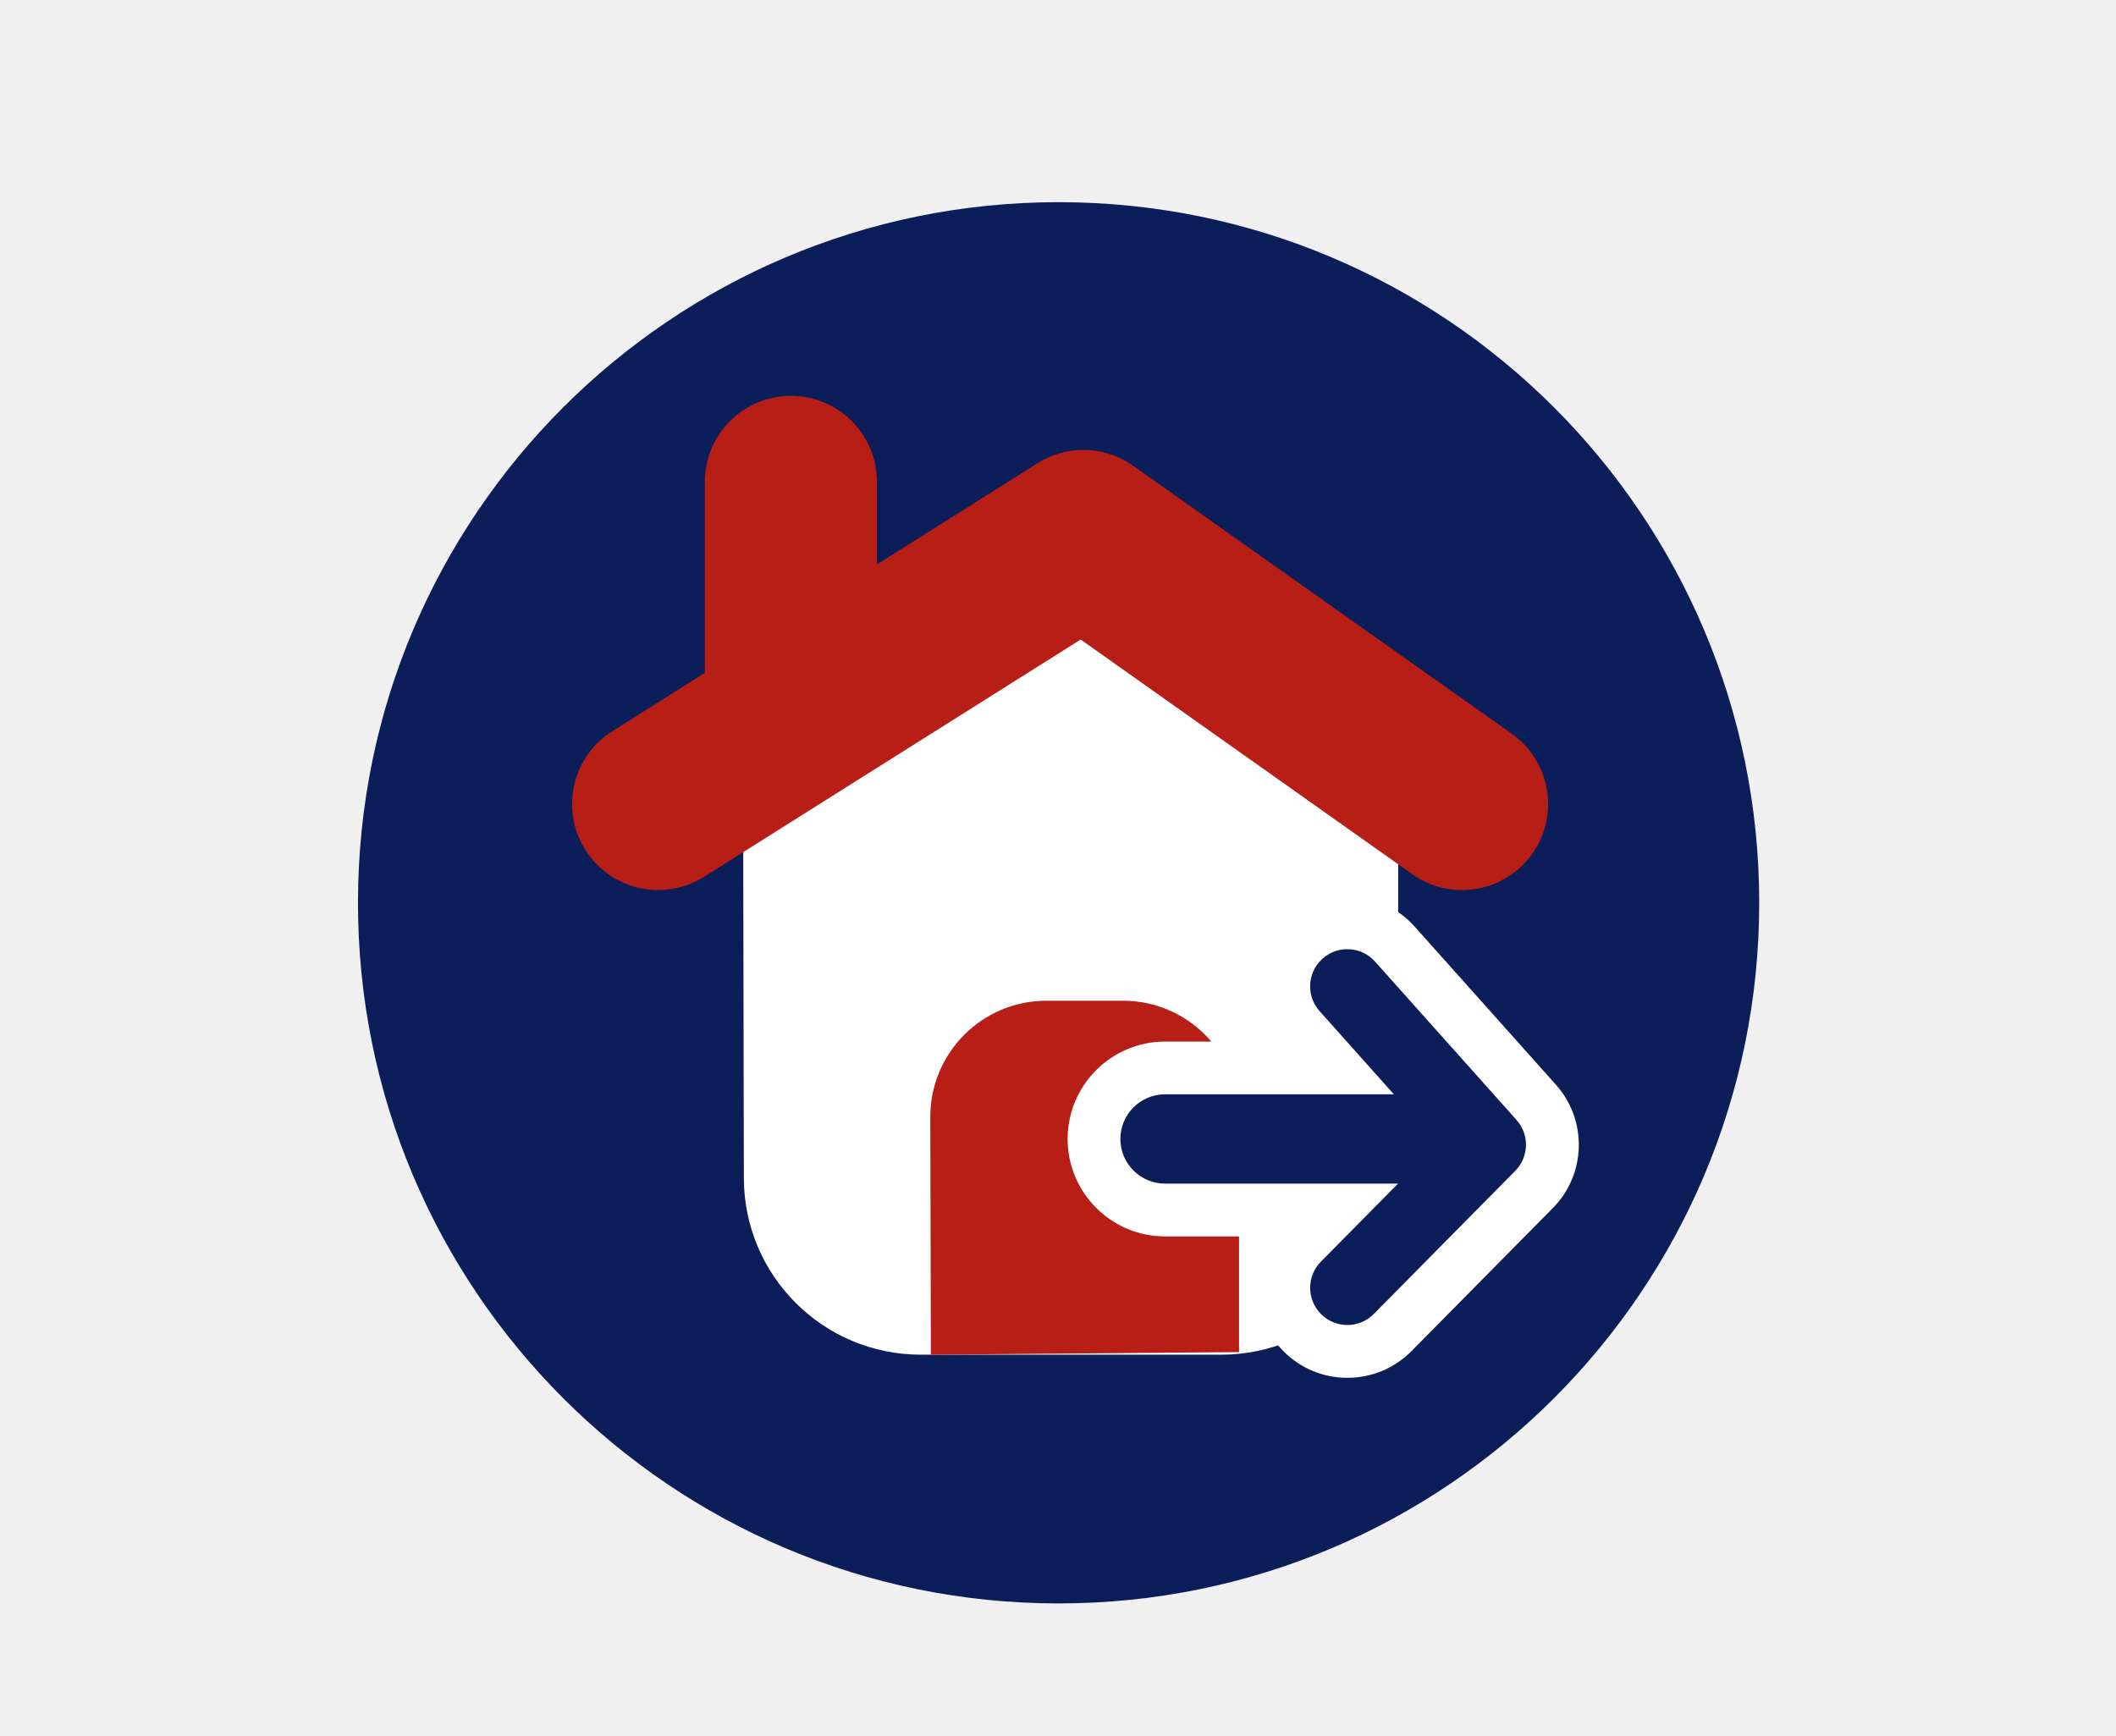
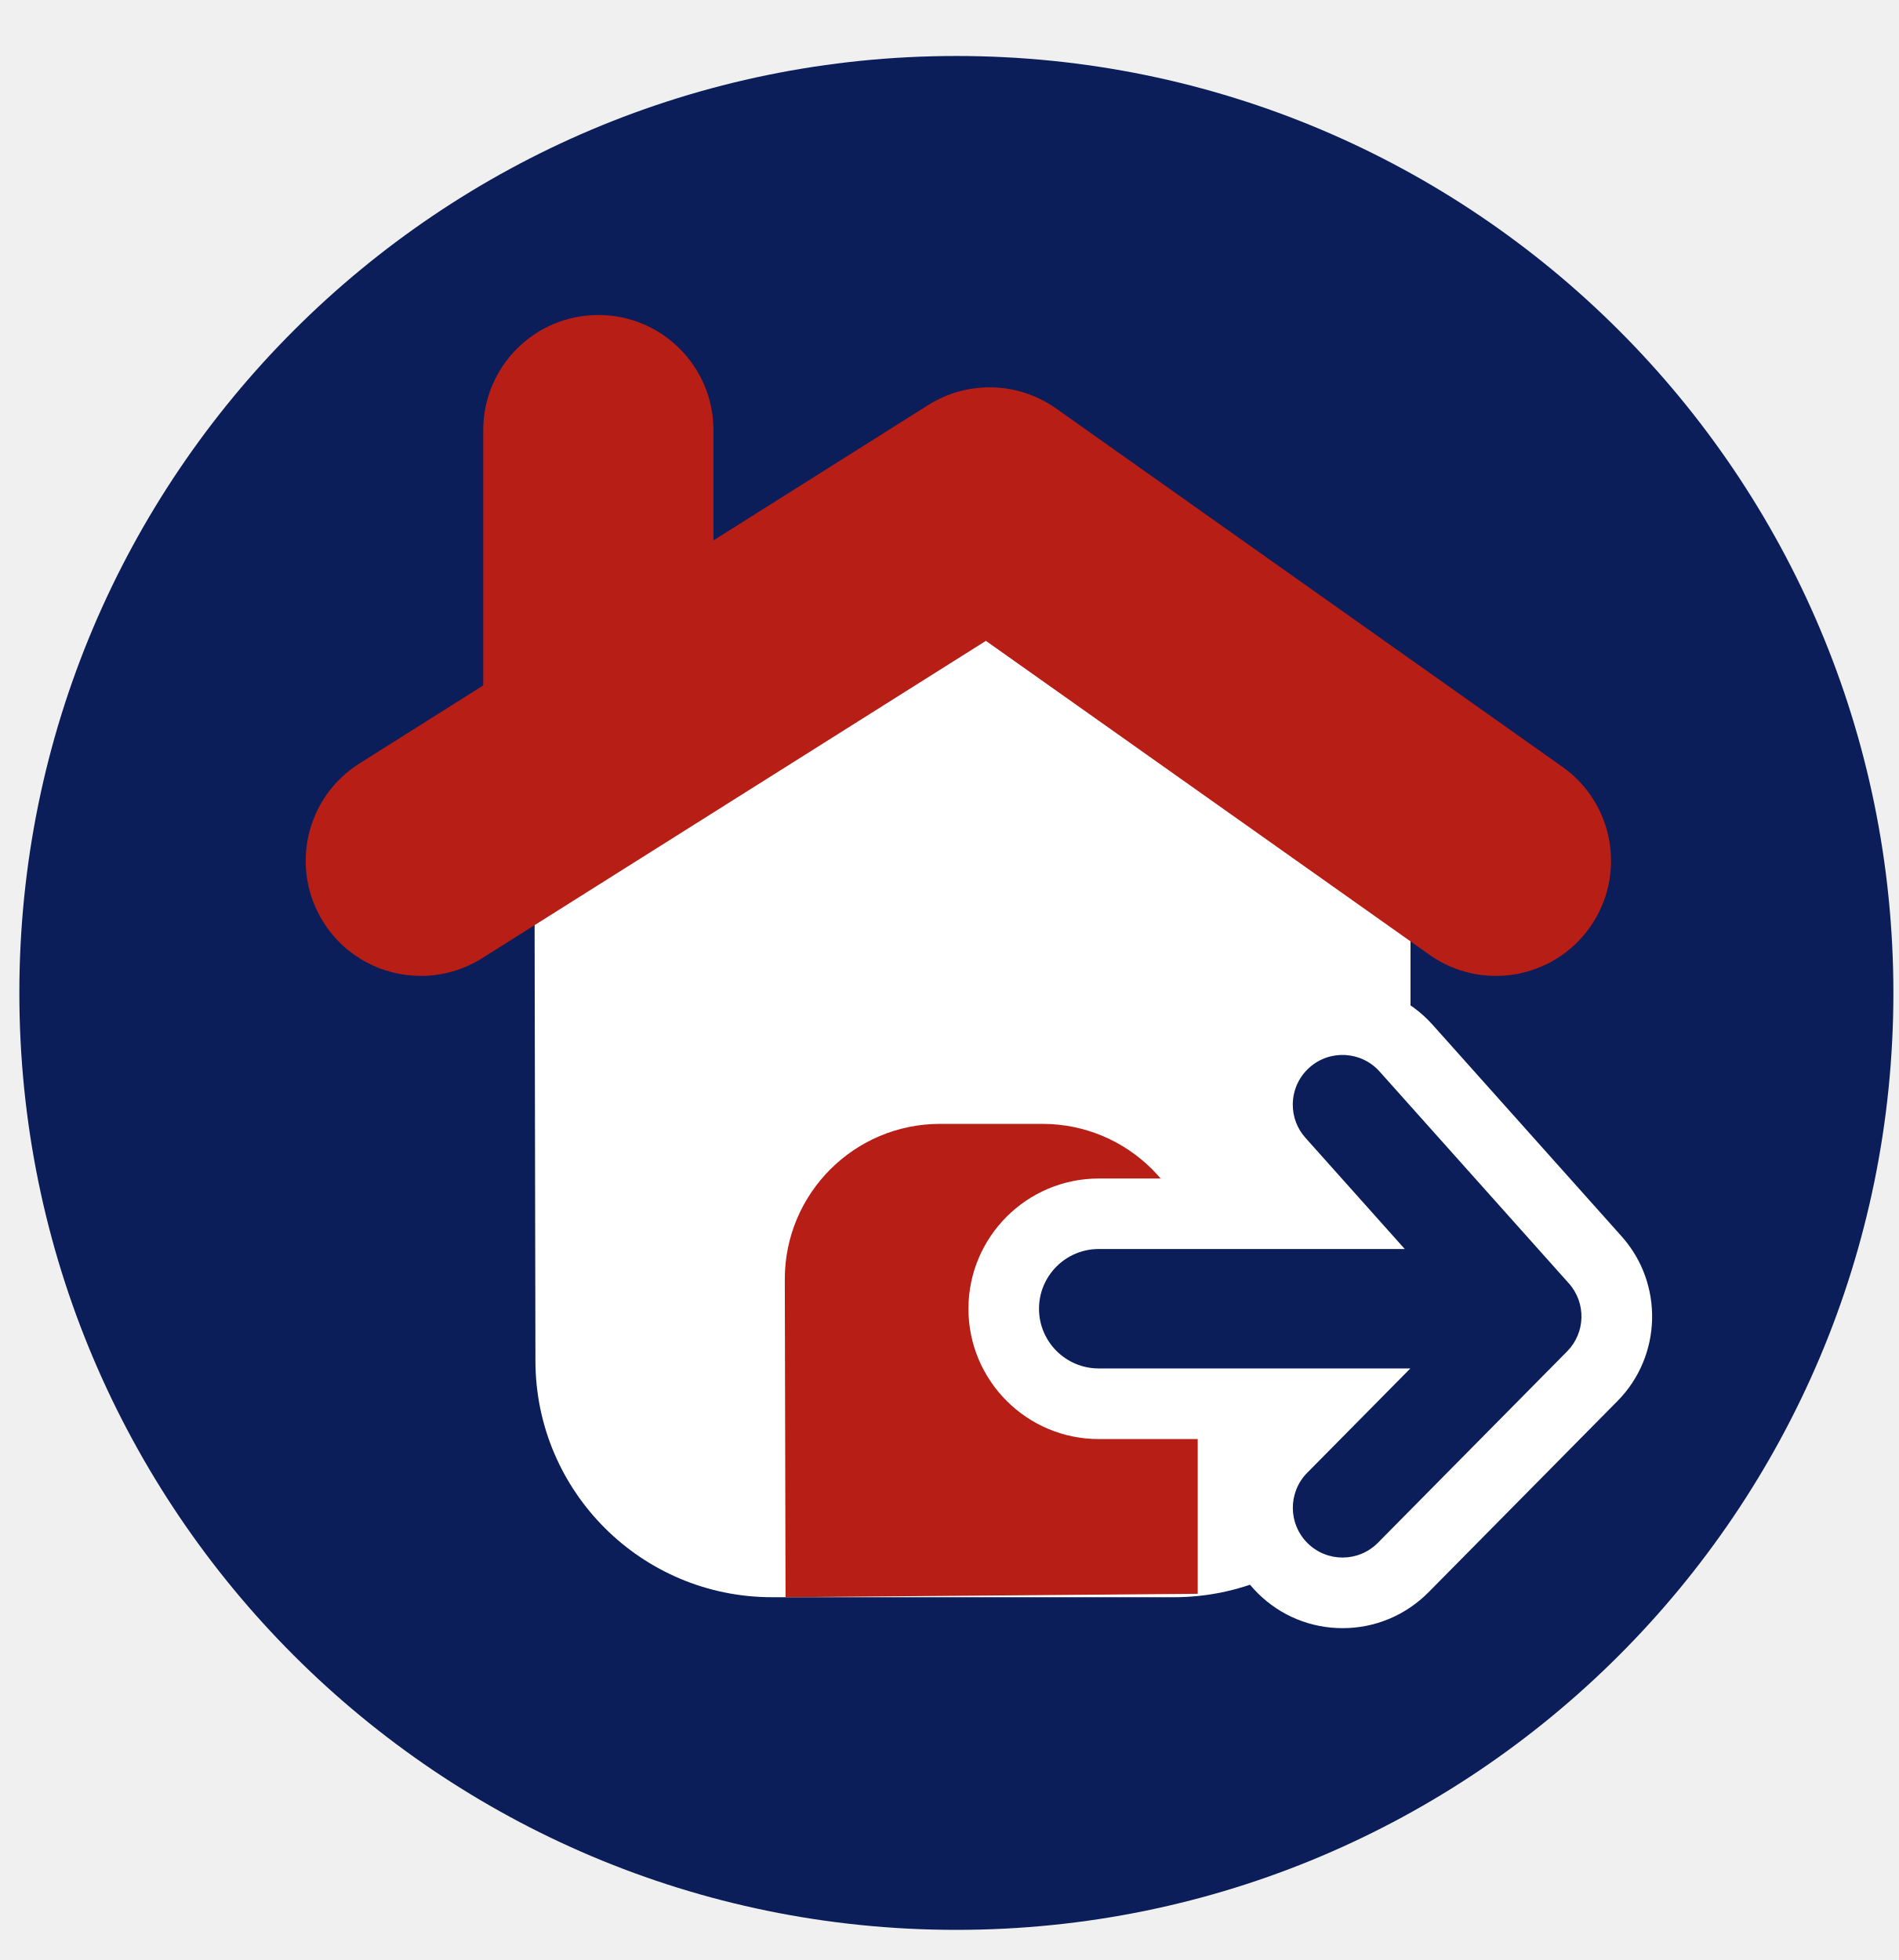
- <svg xmlns="http://www.w3.org/2000/svg" xmlns:xlink="http://www.w3.org/1999/xlink" version="1.1" id="Layer_1" x="0px" y="0px" viewBox="0 0 462 379" style="enable-background:new 0 0 462 379;" xml:space="preserve">
+ <svg xmlns="http://www.w3.org/2000/svg" version="1.1" id="Layer_1" x="0px" y="0px" viewBox="75 35 310 320" style="enable-background:new 0 0 462 379;" xml:space="preserve">
  <style type="text/css">
	.st0{opacity:0.71;fill:#FFFFFF;}
	.st1{opacity:0.71;}
	.st2{fill:#FFFFFF;}
	.st3{fill:#0C1E59;}
	.st4{fill:#FFE578;}
	.st5{fill:#FFF8D9;}
	.st6{opacity:0.55;}
	.st7{fill:#BC9D1B;}
	.st8{fill:#C0C5FF;}
	.st9{clip-path:url(#SVGID_2_);fill:#EFE88F;}
	.st10{fill:#F8F9FF;}
	.st11{fill:#B71E16;}
	.st12{fill:#EAEADF;}
	.st13{fill:#343638;}
	.st14{fill:#F4D122;}
	.st15{fill:#6695F2;}
	.st16{fill:#E23D4A;}
	.st17{fill:#A8EF8E;}
	.st18{fill:#DDDDD4;}
</style>
-   <path class="st0" d="M-352.69,1188.69c-2.93-9.51-13.02-24.08-28.62-25.37c-17.59-1.45-29.67,15-30.57,16.26  c-0.89-1.26-12.98-17.71-30.57-16.26c-15.64,1.29-25.67,15.93-28.62,25.37c-7.29,23.33,15.6,56.87,58.54,81.62  C-368.92,1245.55-345.51,1212.01-352.69,1188.69z" />
-   <circle class="st0" cx="-144.08" cy="1200.04" r="15.93" />
-   <circle class="st0" cx="-25.16" cy="1200.04" r="15.93" />
-   <path class="st0" d="M-120.46,1229.91h71.69c1.9,21.4-15.22,39.83-35.85,39.83S-122.36,1251.32-120.46,1229.91z" />
-   <polygon class="st0" points="248.5,1142.4 294.08,1142.4 253.93,1191.24 300.6,1191.24 220.29,1288.91 244.16,1218.37   198.58,1217.29 " />
-   <g class="st1">
-     <path class="st2" d="M252.12,1100.93c59.71,0,108.11,48.4,108.11,108.11c0,59.71-48.4,108.11-108.11,108.11   s-108.11-48.4-108.11-108.11C144.01,1149.34,192.41,1100.93,252.12,1100.93 M252.12,1094.93c-30.48,0-59.13,11.87-80.68,33.42   s-33.42,50.21-33.42,80.68c0,30.48,11.87,59.13,33.42,80.68c21.55,21.55,50.21,33.42,80.68,33.42s59.13-11.87,80.68-33.42   c21.55-21.55,33.42-50.21,33.42-80.68c0-30.48-11.87-59.13-33.42-80.68S282.59,1094.93,252.12,1094.93L252.12,1094.93z" />
-   </g>
-   <g class="st1">
-     <path class="st2" d="M-84.83,1106.04c59.71,0,108.11,48.4,108.11,108.11s-48.4,108.11-108.11,108.11s-108.11-48.4-108.11-108.11   S-144.54,1106.04-84.83,1106.04 M-84.83,1100.04c-30.48,0-59.13,11.87-80.68,33.42c-21.55,21.55-33.42,50.21-33.42,80.68   s11.87,59.13,33.42,80.68s50.21,33.42,80.68,33.42s59.13-11.87,80.68-33.42s33.42-50.21,33.42-80.68s-11.87-59.13-33.42-80.68   C-25.7,1111.91-54.35,1100.04-84.83,1100.04L-84.83,1100.04z" />
-   </g>
-   <g class="st1">
-     <path class="st2" d="M-411.58,1101.49c59.71,0,108.11,48.4,108.11,108.11s-48.4,108.11-108.11,108.11   c-59.71,0-108.11-48.4-108.11-108.11S-471.28,1101.49-411.58,1101.49 M-411.58,1095.49c-30.48,0-59.13,11.87-80.68,33.42   c-21.55,21.55-33.42,50.21-33.42,80.68s11.87,59.13,33.42,80.68s50.21,33.42,80.68,33.42c30.48,0,59.13-11.87,80.68-33.42   s33.42-50.21,33.42-80.68s-11.87-59.13-33.42-80.68C-352.44,1107.35-381.1,1095.49-411.58,1095.49L-411.58,1095.49z" />
-   </g>
-   <g>
-     <circle class="st3" cx="-350.91" cy="354.11" r="152.97" />
-     <g>
-       <g>
-         <path class="st4" d="M-364.7,364.25c-20.91-52.28,5.7-98.18,45.01-124.28c-15.55-0.77-40.14-0.44-55.81,5.19     c-61.74,22.15-94.43,88.5-73.01,148.18c21.42,59.68,88.83,90.1,150.57,67.95c15.67-5.62,32.95-24.23,44.47-34.71     C-300.09,432.02-346.33,410.17-364.7,364.25z M-428.84,338.91c-4.64,0-8.39-7.73-8.39-17.26c0-9.53,3.76-17.26,8.39-17.26     s8.39,7.73,8.39,17.26C-420.44,331.18-424.2,338.91-428.84,338.91z M-405.7,296.29c-1.52,4.93-4.1,8.51-5.77,8     s-1.8-4.93-0.28-9.86c1.52-4.93,4.1-8.51,5.77-8S-404.18,291.36-405.7,296.29z M-322.23,438.49c-3.65,2.86-11.37-0.91-17.25-8.42     c-5.88-7.51-7.68-15.91-4.03-18.77c3.65-2.86,11.37,0.91,17.25,8.42C-320.39,427.23-318.58,435.63-322.23,438.49z" />
-       </g>
-       <g>
-         <ellipse class="st5" cx="-428.84" cy="321.65" rx="8.39" ry="17.26" />
-       </g>
-       <g class="st6">
-         <ellipse class="st7" cx="-428.84" cy="321.65" rx="8.39" ry="17.26" />
-       </g>
-       <g>
-         <ellipse transform="matrix(0.7875 -0.6164 0.6164 0.7875 -332.6336 -114.8633)" class="st5" cx="-332.87" cy="424.9" rx="8.39" ry="17.26" />
-       </g>
-       <g class="st6">
-         <ellipse transform="matrix(0.7875 -0.6164 0.6164 0.7875 -332.6336 -114.8633)" class="st7" cx="-332.87" cy="424.9" rx="8.39" ry="17.26" />
-       </g>
-       <g>
-         <ellipse transform="matrix(0.2941 -0.9558 0.9558 0.2941 -570.8255 -182.1518)" class="st5" cx="-408.73" cy="295.36" rx="9.34" ry="3.17" />
-       </g>
-       <g class="st6">
-         <ellipse transform="matrix(0.2941 -0.9558 0.9558 0.2941 -570.8255 -182.1518)" class="st7" cx="-408.73" cy="295.36" rx="9.34" ry="3.17" />
-       </g>
-     </g>
-     <path class="st8" d="M-424.24,272.4c3.96-6.03,11.5-15.8,24.07-23.75c12.29-7.77,23.3-9.96,32.62-11.72   c13.69-2.58,31.16-5.87,47.82,3.17c5.61,3.04,9.58,6.65,12.04,9.18c-5.33,0.06-18.43,0.94-31.35,9.82   c-17.52,12.04-22.13,30.13-23.12,34.53L-424.24,272.4z" />
-     <g>
-       <defs>
-         <path id="SVGID_1_" d="M-424.44,272.24c3.96-6.03,11.5-15.8,24.07-23.75c12.29-7.77,23.3-9.96,32.62-11.72     c13.69-2.58,31.16-5.87,47.82,3.17c5.61,3.04,9.58,6.65,12.04,9.18c-5.33,0.06-18.43,0.94-31.35,9.82     c-17.52,12.04-22.13,30.13-23.12,34.53L-424.44,272.24z" />
-       </defs>
-       <clipPath id="SVGID_2_">
-         <use xlink:href="#SVGID_1_" style="overflow:visible;" />
-       </clipPath>
-       <polygon class="st9" points="-395.42,235.66 -385.25,251.54 -370.65,253.66 -381.22,263.95 -378.72,278.49 -391.62,267.02     -404.84,278.49 -399.22,261 -412.91,253.66 -398.31,251.54   " />
-       <polygon class="st9" points="-350.02,253.95 -354.85,245.8 -363.96,251.77 -360.87,242.63 -366.2,237.83 -356.75,239.14     -354.22,229.33 -351.25,239.01 -343.48,238.83 -350.13,245.98   " />
-       <polygon class="st9" points="-354.25,286.07 -355.2,275.25 -366.11,278.84 -358.37,273.03 -362.89,265.33 -354.88,271.13     -349.05,264.22 -349.75,272.03 -343.71,277.04 -352.67,275.25   " />
-       <polygon class="st9" points="-310.28,245.94 -319.31,247.56 -319.52,256.74 -324.35,248.79 -332.64,251.29 -327.2,244.21     -331.51,237.12 -323.74,239.1 -317.7,233.82 -317.18,241.83   " />
-     </g>
-     <circle class="st2" cx="-307.54" cy="249.12" r="7.13" />
-     <path class="st2" d="M-440.85,288.46l77.56,23.24c2.59,0.78,5.39-0.22,6.9-2.46l2.97-4.4c2.04-3.02,1.05-7.13-2.14-8.88   c-10.62-5.85-23.51-11.9-38.56-17.02c-13.71-4.67-26.39-7.6-37.42-9.46c-2.05-0.35-4.14,0.36-5.56,1.88l-6.5,6.96   C-446.73,281.67-445.25,287.14-440.85,288.46z" />
-     <g>
-       <path class="st10" d="M-313.38,328.55c5.36,1.5,11.03,2.25,16.39,3.64c2.68,0.64,6.32,2.57,6.32,5.78c0,4.28-5.14,6-8.68,6    c-8.57,0-19.28-3.75-27.42-6.21c-4.18-1.18-6.96-3.43-6.21-8.14c0.75-4.5,1.93-9,3.32-13.39c2.68-8.68,5.78-15.32,10.5-23.03    c0.21-0.32,0.32-0.64,0.32-1.07c0-0.86-0.75-1.07-1.39-1.18c-4.61-0.75-12.75,0.11-16.28-3.32c-0.96-0.96-1.71-2.03-1.71-3.53    c0-3,3.11-5.14,5.78-5.68c1.29-0.21,2.68-0.32,3.96-0.32c-0.96,0,23.89-0.43,30.1,4.18c1.29,0.96,2.57,2.25,2.57,3.96    c0,2.89-3.75,6.21-5.46,8.36c-6.21,8.14-11.46,21.1-13.92,31.06C-315.2,327.05-314.99,328.02-313.38,328.55z" />
-     </g>
-     <g>
-       <path class="st10" d="M-252.73,337.72c3.77-0.06,7.6-0.67,11.35-0.81c1.86-0.1,4.6,0.45,5.22,2.53c0.83,2.78-2.18,4.89-4.47,5.57    c-5.56,1.66-13.24,1.3-19.01,1.27c-2.94,0.04-5.18-0.88-5.61-4.08c-0.38-3.07-0.49-6.22-0.43-9.34    c0.06-6.15,0.79-11.06,2.36-16.98c0.08-0.25,0.08-0.48,0-0.76c-0.17-0.56-0.69-0.55-1.13-0.5c-3.14,0.4-8.26,2.54-11.21,0.99    c-0.81-0.44-1.51-0.99-1.8-1.96c-0.58-1.95,1.02-3.94,2.66-4.81c0.79-0.39,1.68-0.73,2.51-0.98c-0.63,0.19,15.43-4.9,20.35-3.11    c1.02,0.38,2.1,0.96,2.44,2.08c0.56,1.88-1.23,4.76-1.93,6.48c-2.46,6.49-3.36,15.92-3.03,22.86    C-254.2,337.1-253.87,337.69-252.73,337.72z" />
-     </g>
-     <g>
-       <path class="st10" d="M-279.76,395.41c2.7,1.52,5.68,2.67,8.4,4.13c1.37,0.7,3.08,2.22,2.66,3.96c-0.56,2.32-3.57,2.57-5.49,2.11    c-4.64-1.13-9.95-4.57-14.03-6.97c-2.11-1.19-3.32-2.77-2.29-5.23c1-2.34,2.23-4.62,3.56-6.81c2.59-4.35,5.15-7.53,8.71-11.09    c0.16-0.15,0.26-0.31,0.32-0.54c0.11-0.46-0.27-0.68-0.6-0.82c-2.4-1.01-6.92-1.62-8.38-3.94c-0.4-0.65-0.66-1.33-0.46-2.14    c0.39-1.62,2.36-2.38,3.88-2.31c0.72,0.05,1.49,0.18,2.19,0.35c-0.52-0.13,12.99,2.91,15.75,6.22c0.57,0.69,1.1,1.56,0.87,2.48    c-0.38,1.57-2.85,2.87-4.06,3.81c-4.44,3.59-8.98,9.92-11.63,14.99C-280.55,394.36-280.56,394.91-279.76,395.41z" />
-     </g>
-   </g>
  <g>
    <circle class="st3" cx="231.13" cy="197.11" r="152.97" />
    <g>
      <path class="st2" d="M162.23,162.51l0.18,94.71c0.04,21.3,17.32,38.55,38.63,38.55h65.6c21.33,0,38.63-17.29,38.63-38.63v-94.49    l-71.39-45.62L162.23,162.51z" />
    </g>
    <path class="st11" d="M330.07,160.2l-82.66-58.51c-6.2-4.39-14.44-4.61-20.87-0.56l-35.07,22.1v-18.01   c0-10.38-8.41-18.79-18.79-18.79s-18.79,8.41-18.79,18.79v41.69l-20.21,12.74c-8.78,5.53-11.41,17.13-5.88,25.91   c3.57,5.67,9.67,8.77,15.91,8.77c3.42,0,6.89-0.93,10-2.89l82.24-51.81l72.41,51.25c8.47,5.99,20.19,3.99,26.19-4.48   S338.54,166.19,330.07,160.2z" />
    <path class="st11" d="M203.24,295.77l-0.12-51.87c-0.03-14.02,11.33-25.41,25.35-25.41h16.71c14,0,25.35,11.35,25.35,25.35v51.37   L203.24,295.77z" />
    <g>
      <path class="st2" d="M294.18,300.82c-5.2,0-10.11-2.01-13.81-5.67c-3.73-3.69-5.81-8.61-5.84-13.86    c-0.02-4.11,1.21-8.04,3.52-11.34h-23.68c-11.73,0-21.27-9.54-21.27-21.27c0-11.73,9.54-21.27,21.27-21.27h24.29    c-2.67-3.44-4.12-7.66-4.12-12.04c0-5.59,2.39-10.93,6.56-14.66c3.61-3.22,8.25-4.99,13.09-4.99c5.59,0,10.93,2.39,14.66,6.56    l30.88,34.57c6.9,7.72,6.6,19.54-0.68,26.9l-30.87,31.24C304.43,298.75,299.47,300.82,294.18,300.82z" />
      <path class="st3" d="M299.95,286.88l30.88-31.24c3.02-3.05,3.14-7.92,0.28-11.12l-30.88-34.57c-2.99-3.35-8.13-3.64-11.47-0.65    c-1.8,1.6-2.71,3.83-2.71,6.06c0,1.93,0.68,3.86,2.07,5.41l16.21,18.15h-49.96c-5.38,0-9.75,4.37-9.75,9.75    c0,5.38,4.37,9.75,9.75,9.75h50.87l-16.84,17.04c-3.15,3.19-3.12,8.34,0.07,11.49C291.66,290.1,296.8,290.07,299.95,286.88z" />
    </g>
  </g>
-   <g>
-     <circle class="st3" cx="1037.11" cy="750.11" r="152.97" />
-     <g>
-       <g>
-         <path class="st12" d="M1138.47,688.8c-17.56-12.77-44.96-10.85-66.94,5.74h-22.95h-22.95h-22.95     c-21.98-16.59-49.37-18.51-66.94-5.74c-17.82,12.95-18.86,36.19-19.13,42.08c-1.42,31.53,21.3,52.31,24.86,55.46     c2.05,5.68,5.55,13.94,11.48,22.95c7.49,11.39,13.35,20.29,21.04,21.04c10.14,0.98,22.08-12.39,28.69-32.51h22.95h22.95h22.95     c6.61,20.13,18.55,33.5,28.69,32.51c7.69-0.74,13.54-9.65,21.04-21.04c5.93-9.01,9.43-17.27,11.48-22.95     c3.56-3.15,26.28-23.93,24.86-55.46C1157.33,724.99,1156.29,701.76,1138.47,688.8z" />
-       </g>
-       <circle class="st13" cx="980.25" cy="769.15" r="20.95" />
-       <circle class="st13" cx="1090.55" cy="771.28" r="20.95" />
-       <path class="st13" d="M985.96,715.97h-4.84c-2.51,0-4.55-2.04-4.55-4.55v-4.84c0-2.51-2.04-4.55-4.55-4.55h-1.35    c-2.51,0-4.55,2.04-4.55,4.55v4.84c0,2.51-2.04,4.55-4.55,4.55h-4.55c-2.51,0-4.55,2.04-4.55,4.55v1.35    c0,2.51,2.04,4.55,4.55,4.55h4.55c2.51,0,4.55,2.04,4.55,4.55v4.55c0,2.51,2.04,4.55,4.55,4.55h1.35c2.51,0,4.55-2.04,4.55-4.55    v-4.55c0-2.51,2.04-4.55,4.55-4.55h4.84c2.51,0,4.55-2.04,4.55-4.55v-1.35C990.51,718.01,988.47,715.97,985.96,715.97z" />
-       <circle class="st14" cx="1113.42" cy="711.22" r="6.63" />
-       <circle class="st15" cx="1098.88" cy="724.47" r="6.63" />
-       <circle class="st16" cx="1127.52" cy="724.47" r="6.63" />
-       <circle class="st17" cx="1113.42" cy="739.86" r="6.63" />
-       <g>
-         <path class="st18" d="M1005.03,710.79h65.14c-0.95,3.48-1.85,8.11-1.94,13.61c-0.11,6.41,0.91,11.75,1.94,15.56     c-21.71,0-43.43,0-65.14,0c1.28-3.07,3.1-8.55,2.92-15.56C1007.79,718.41,1006.24,713.69,1005.03,710.79z" />
-       </g>
-     </g>
-   </g>
</svg>
